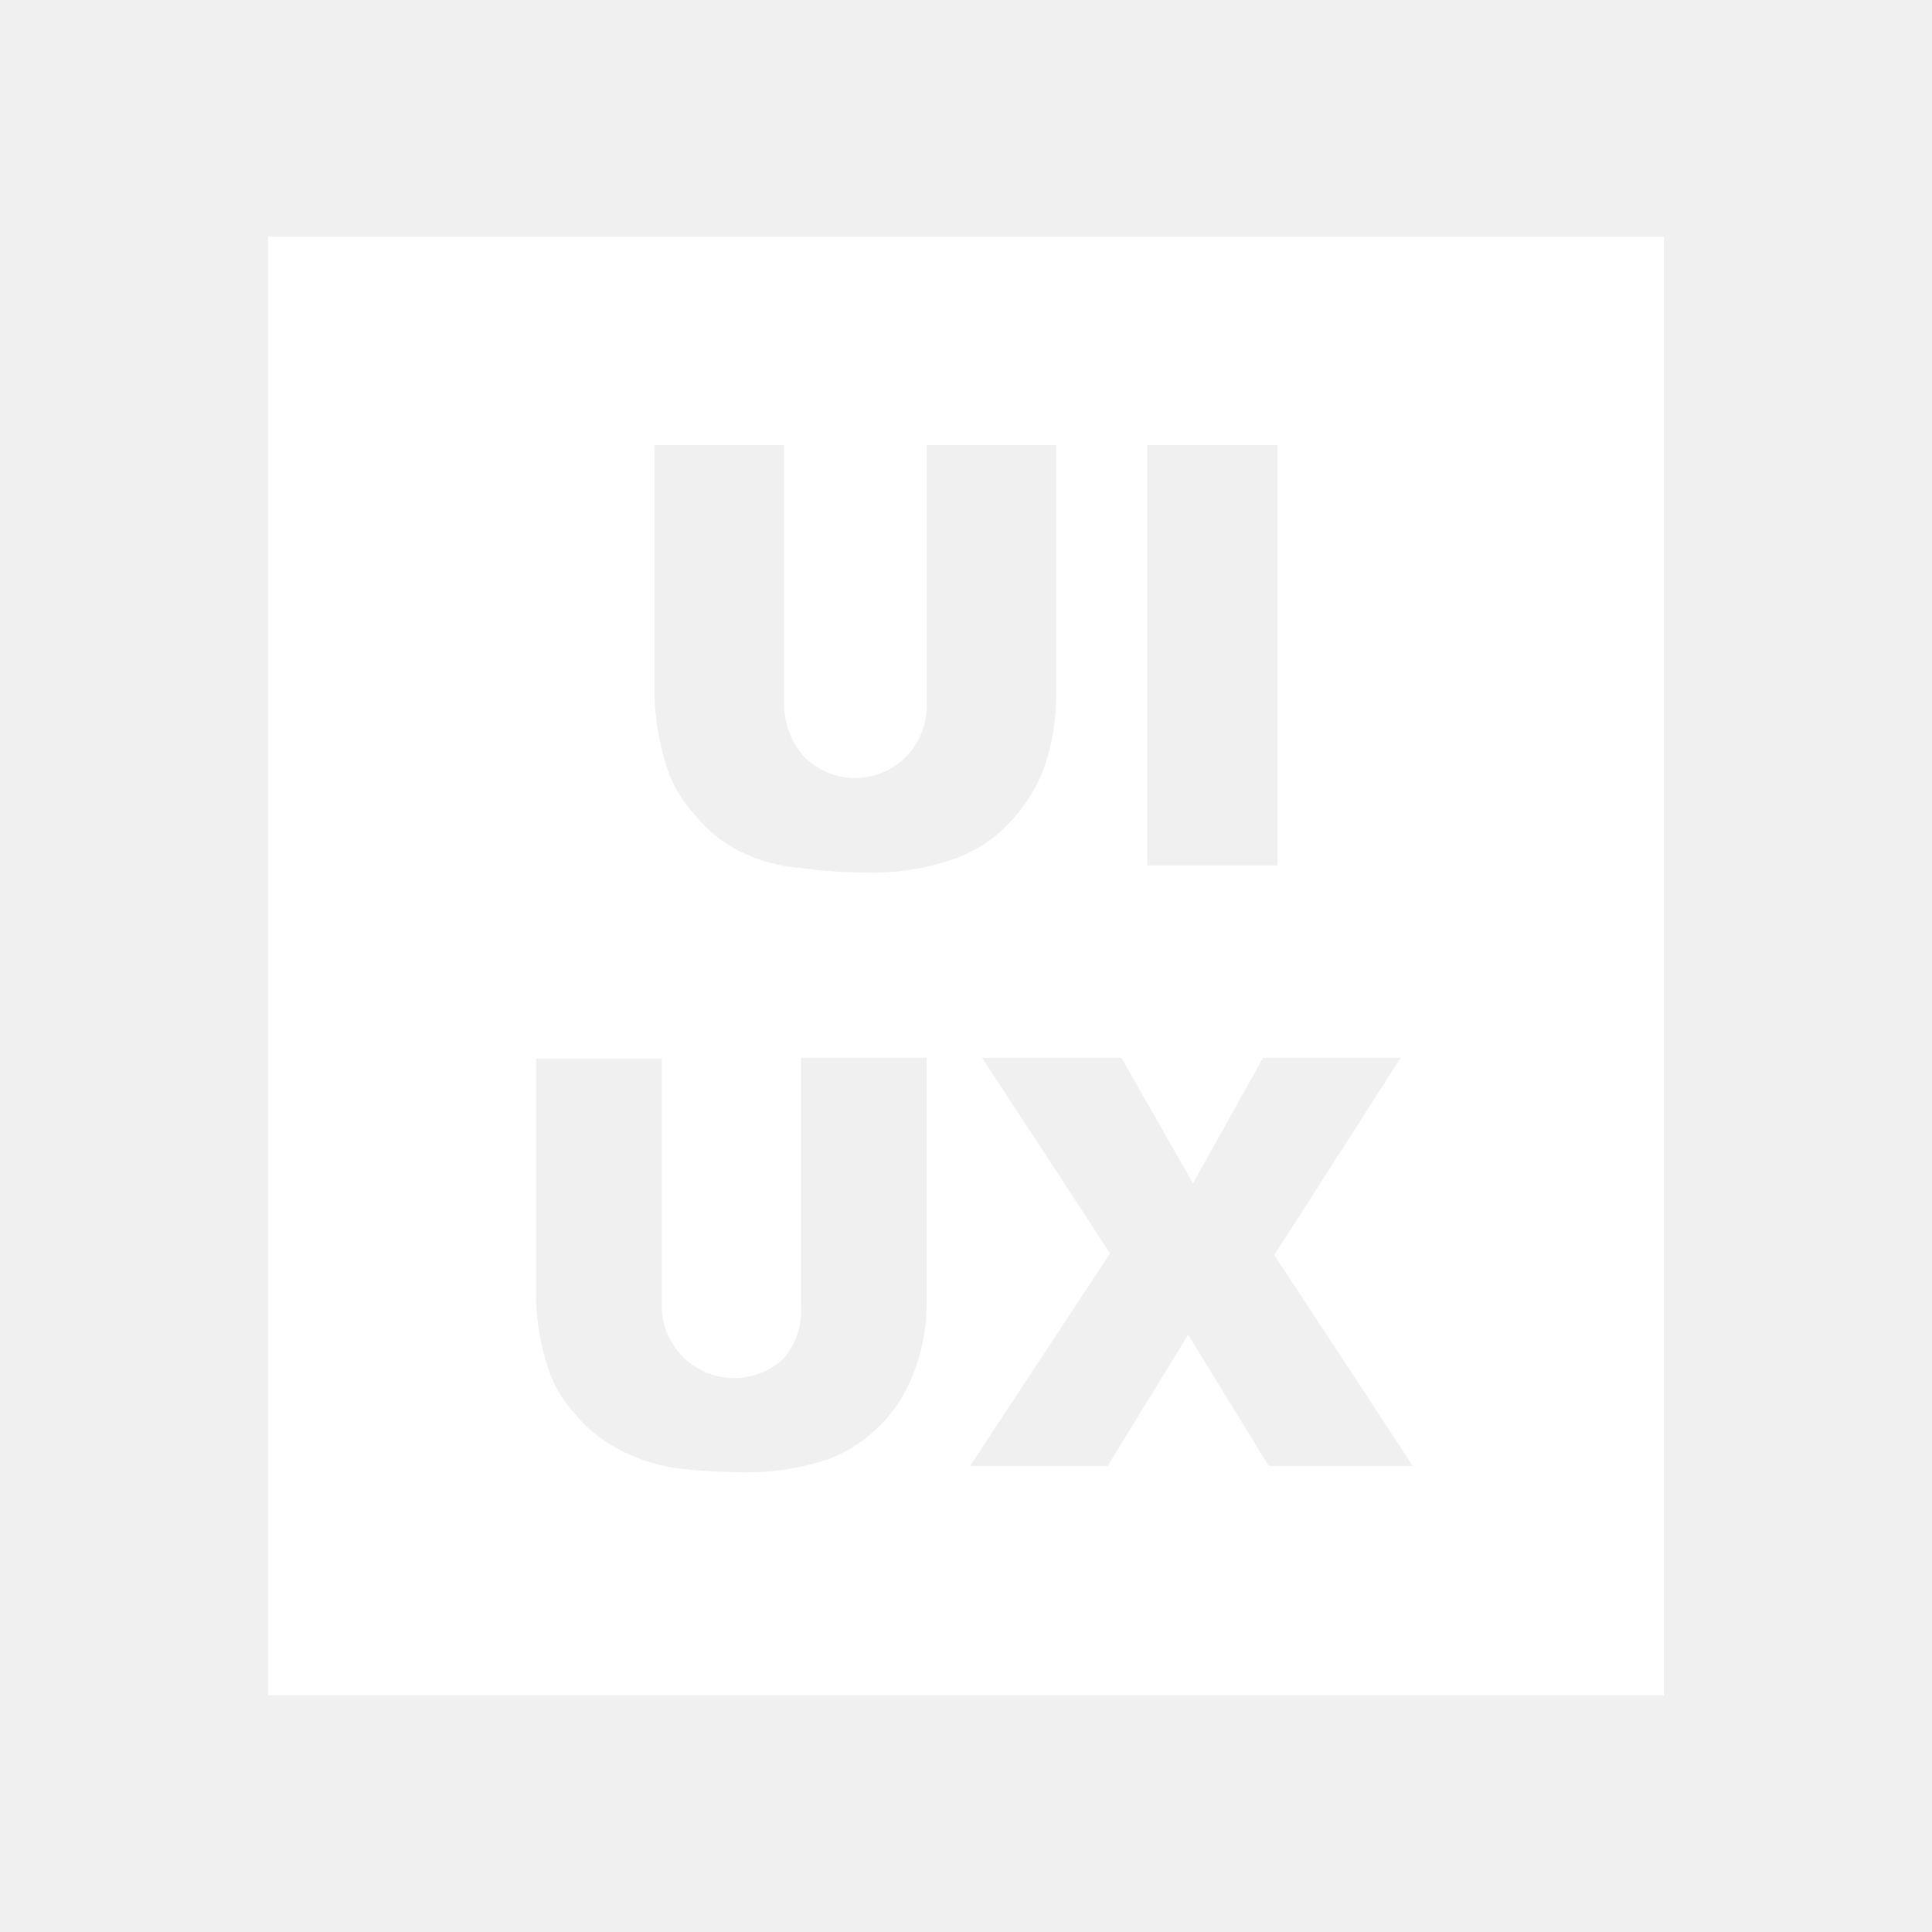
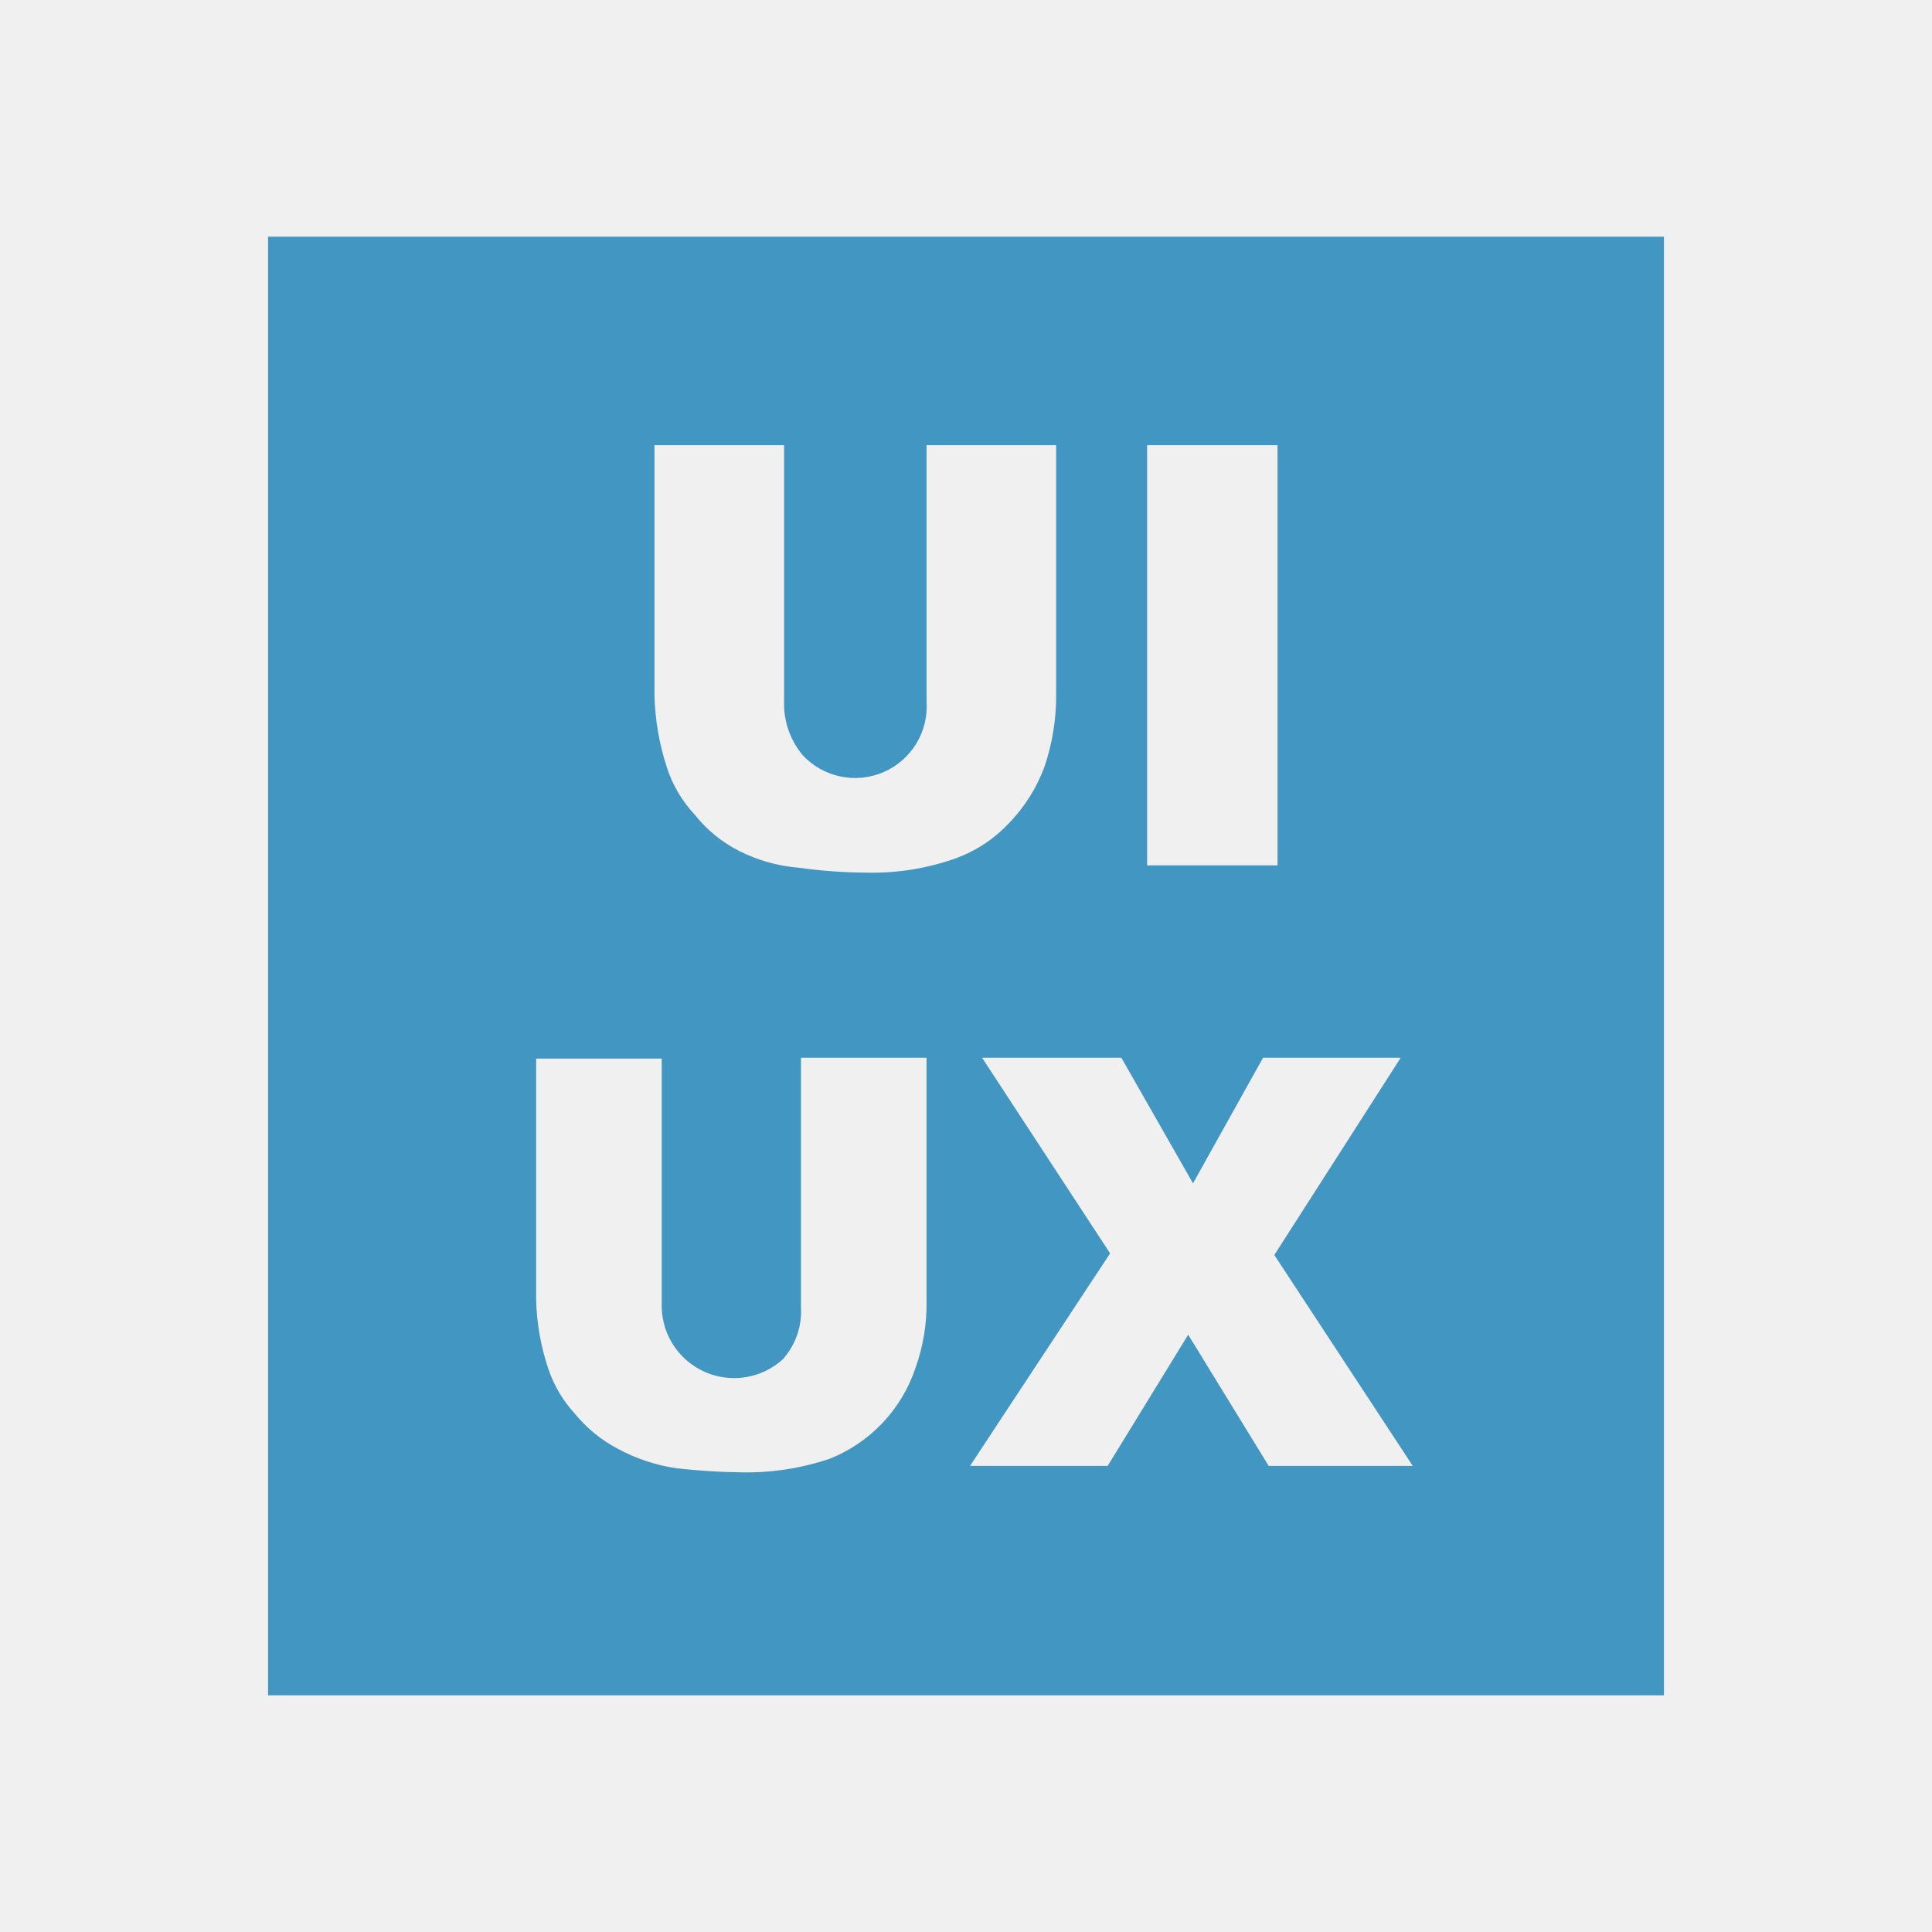
<svg xmlns="http://www.w3.org/2000/svg" id="UX" viewBox="0 0 24 24">
  <defs>
-     <style>.cls-1{fill:none;}.cls-2{fill:#fff;}</style>
+     <style>.cls-1{fill:none;}.cls-2{fill:#4196c2;}</style>
  </defs>
  <rect class="cls-1" x="14.25" y="5.53" width="1.62" height="5.22" />
  <polygon class="cls-1" points="17.4 13.14 15.69 13.14 14.82 14.7 13.93 13.14 12.2 13.14 13.79 15.57 12.05 18.2 13.79 18.2 14.79 16.58 15.79 18.2 17.55 18.2 15.83 15.59 17.4 13.14" />
  <path class="cls-1" d="M13,9.51a2.74,2.74,0,0,0,.14-.87V5.53H11.51V8.71a.9.9,0,0,1-.23.67,1,1,0,0,1-1.31,0,1,1,0,0,1-.23-.67V5.53H8.13V8.64a3.12,3.12,0,0,0,.15.88,1.55,1.55,0,0,0,.35.6,1.66,1.66,0,0,0,.55.45,2,2,0,0,0,.75.21,6.23,6.23,0,0,0,.83.06,3.09,3.09,0,0,0,1.12-.18,1.71,1.71,0,0,0,.65-.43A2,2,0,0,0,13,9.51Z" />
  <path class="cls-1" d="M10,13.14v3.09a.89.89,0,0,1-.23.65.87.87,0,0,1-.63.23.81.81,0,0,1-.87-.88V13.14H6.66v3a2.93,2.93,0,0,0,.15.85,1.55,1.55,0,0,0,.33.58,1.72,1.72,0,0,0,.54.44,2.18,2.18,0,0,0,.73.21,8,8,0,0,0,.8.05,3.22,3.22,0,0,0,1.1-.17A1.84,1.84,0,0,0,11.37,17a2.35,2.35,0,0,0,.14-.84v-3Z" />
  <path class="cls-2" d="M20.67,2.94H3.33V21.06H20.67ZM14.25,5.53h1.62v5.22H14.25ZM11.51,16.16a2.35,2.35,0,0,1-.14.84,1.84,1.84,0,0,1-1.06,1.12,3.22,3.22,0,0,1-1.1.17,8,8,0,0,1-.8-.05A2.18,2.18,0,0,1,7.68,18a1.72,1.72,0,0,1-.54-.44A1.55,1.55,0,0,1,6.81,17a2.93,2.93,0,0,1-.15-.85v-3H8.22v3.09a.9.9,0,0,0,1.5.65.89.89,0,0,0,.23-.65V13.14h1.56Zm-.75-5.32a6.23,6.23,0,0,1-.83-.06,2,2,0,0,1-.75-.21,1.66,1.66,0,0,1-.55-.45,1.55,1.55,0,0,1-.35-.6,3.12,3.12,0,0,1-.15-.88V5.53H9.74V8.71a1,1,0,0,0,.23.67.89.89,0,0,0,1.54-.67V5.53h1.61V8.64a2.74,2.74,0,0,1-.14.87,2,2,0,0,1-.45.72,1.71,1.71,0,0,1-.65.43A3.09,3.09,0,0,1,10.76,10.84Zm5,7.37-1-1.63-1,1.63H12.05l1.74-2.64L12.2,13.14h1.73l.89,1.56.87-1.56H17.4l-1.57,2.45,1.72,2.62Z" />
</svg>
